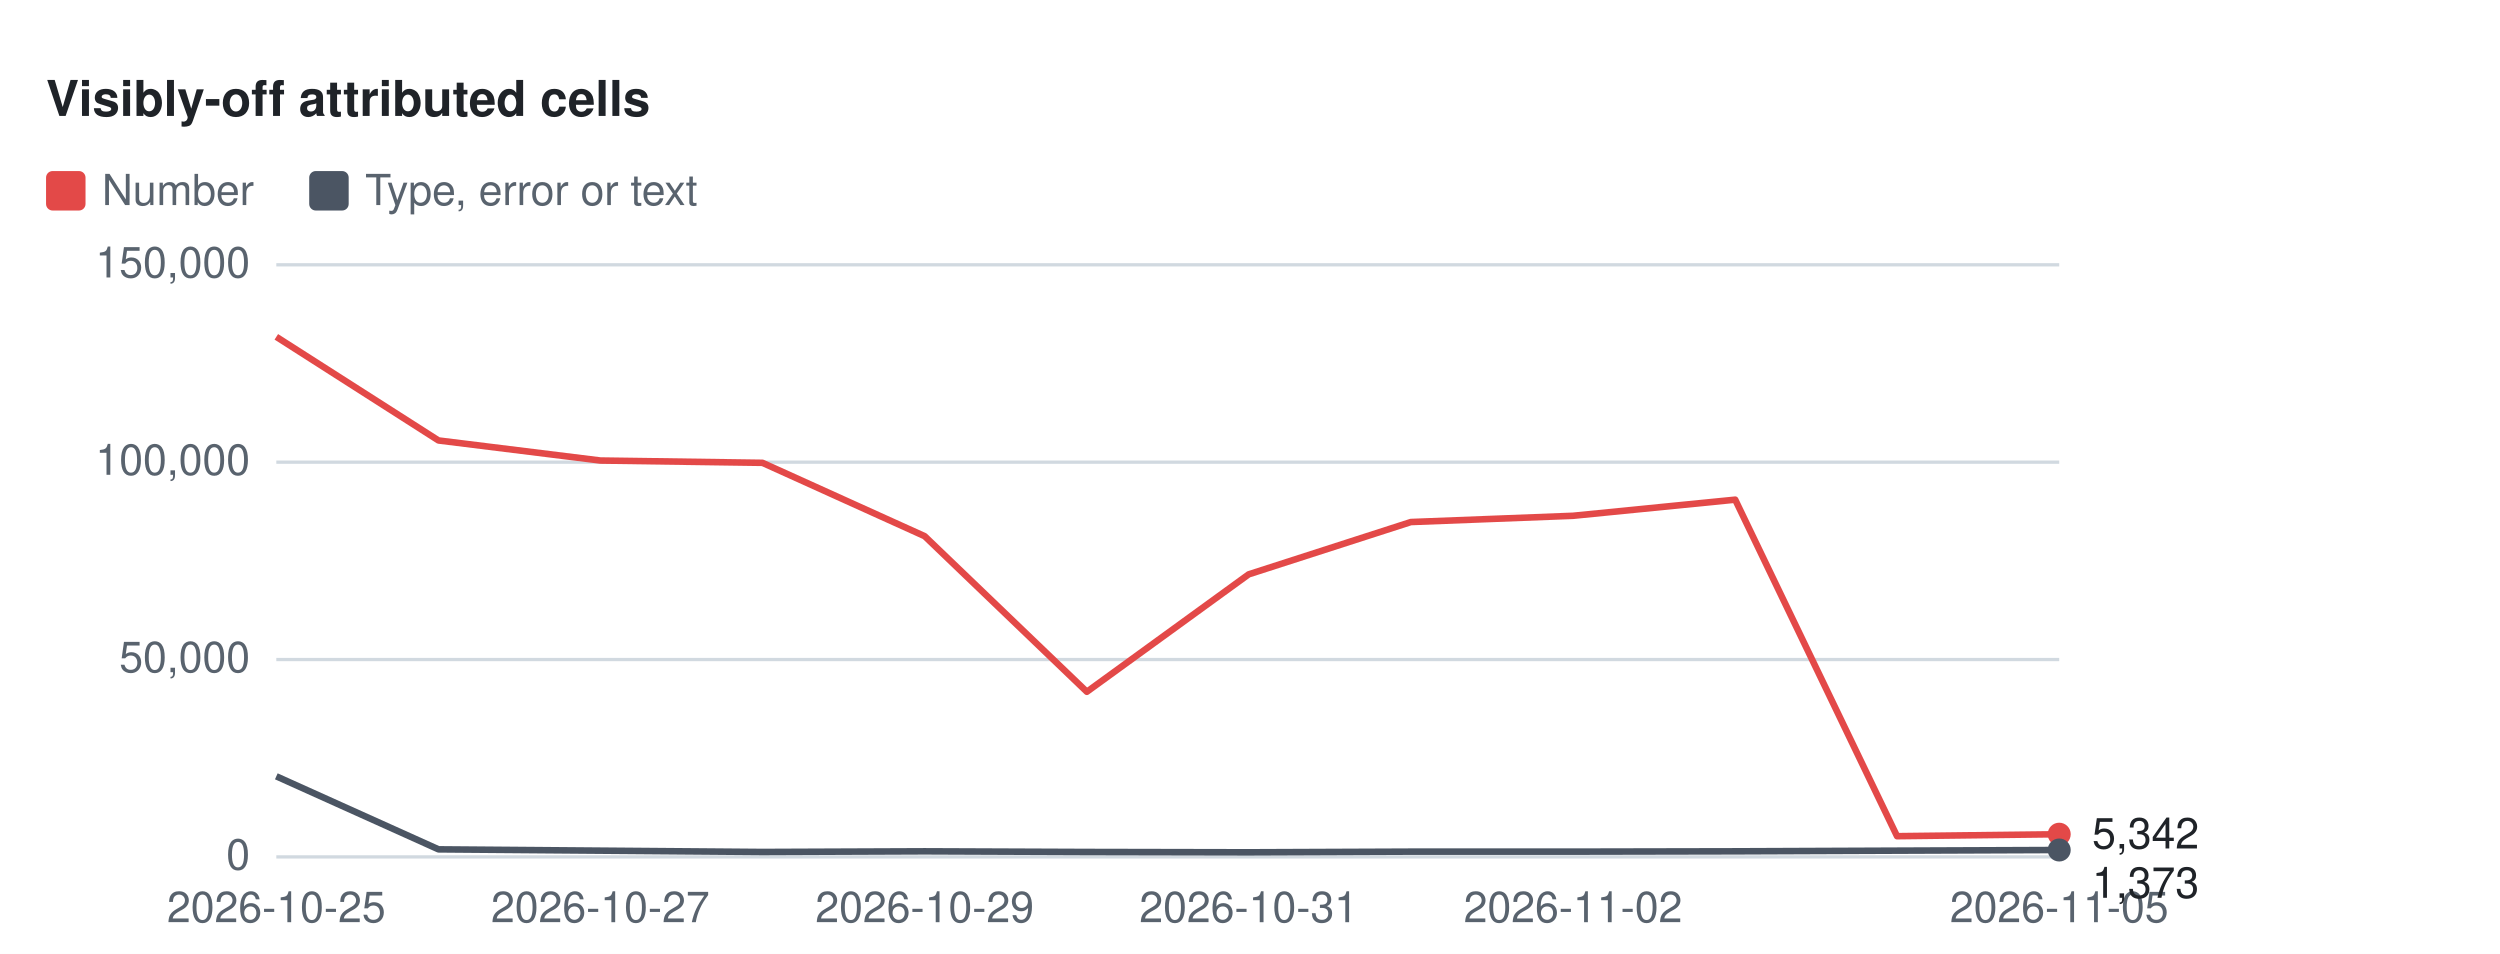
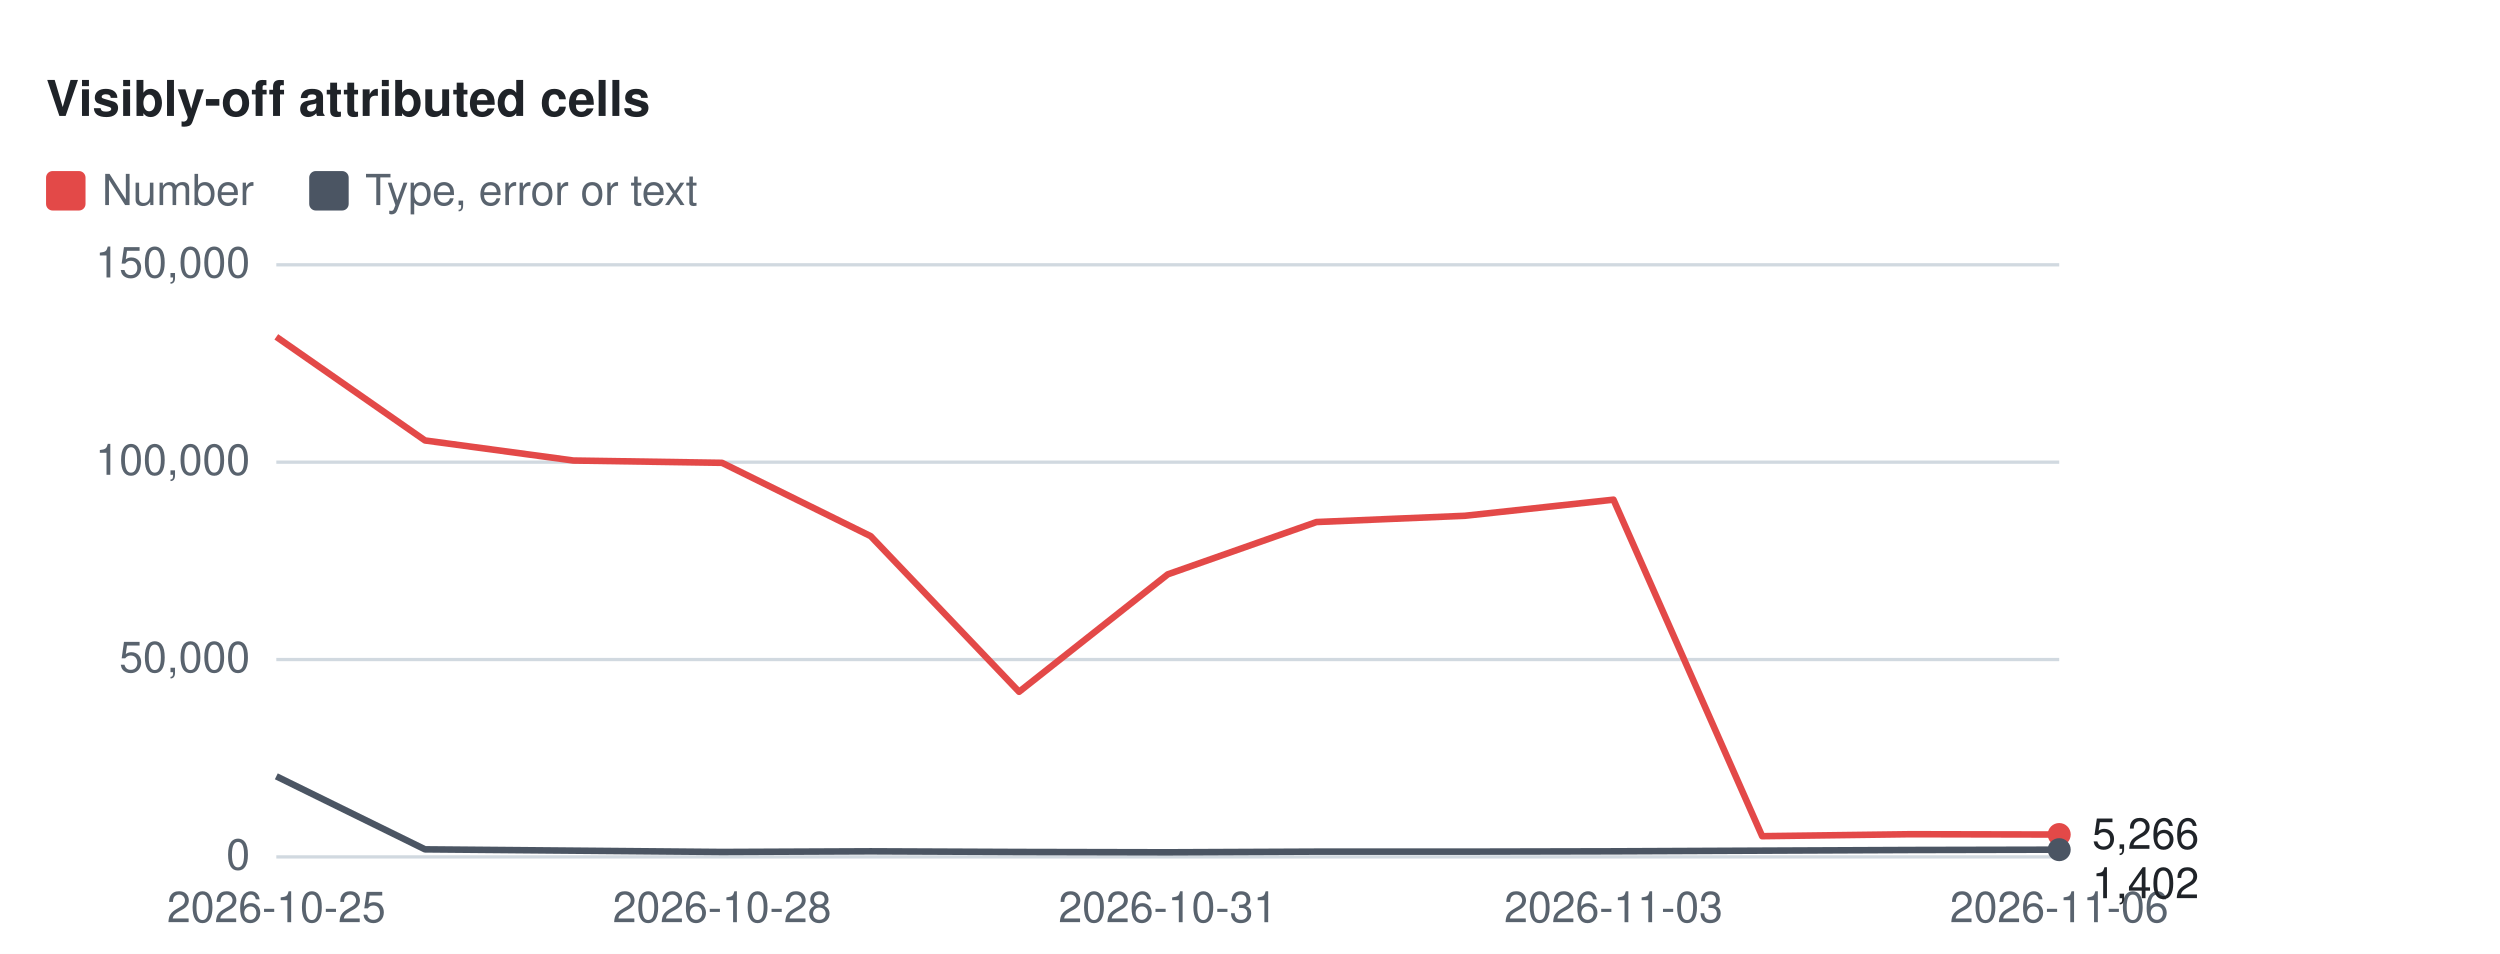
<svg xmlns="http://www.w3.org/2000/svg" width="760" height="290" viewBox="0 0 760 290" role="img" aria-labelledby="t d">
  <style>text{font-family:system-ui,-apple-system,'Segoe UI',Helvetica,Arial,sans-serif;font-size:13px}.title{font-size:15px;font-weight:600}.num{font-variant-numeric:tabular-nums}.bg{fill:#ffffff}.ink{fill:#1f2328}.muted{fill:#59636e}.grid{fill:#d1d9e0}.b-numeric{fill:#e34948}.b-other{fill:#4b5563}.s-numeric{stroke:#e34948}.s-other{stroke:#4b5563}@media (prefers-color-scheme: dark){.bg{fill:#0d1117}.ink{fill:#f0f6fc}.muted{fill:#9198a1}.grid{fill:#3d444d}.b-numeric{fill:#e66767}.b-other{fill:#9ca3af}.s-numeric{stroke:#e66767}.s-other{stroke:#9ca3af}}</style>
  <rect class="bg" fill="#ffffff" x="0" y="0" width="760" height="290" />
  <g transform="translate(14,14)">
    <text x="0.0" y="16.0" class="ink title" fill="#1f2328" text-anchor="start" dominant-baseline="middle">Visibly-off attributed cells</text>
    <rect class="b-numeric" fill="#e34948" x="0.0" y="38" width="12" height="12" rx="2" />
    <text x="17.0" y="44.0" class="muted" fill="#59636e" text-anchor="start" dominant-baseline="middle">Number</text>
    <rect class="b-other" fill="#4b5563" x="80.0" y="38" width="12" height="12" rx="2" />
    <text x="97.0" y="44.0" class="muted" fill="#59636e" text-anchor="start" dominant-baseline="middle">Type, error or text</text>
    <rect class="grid" fill="#d1d9e0" x="70" y="246.0" width="542" height="1" />
    <text x="62.0" y="246.0" class="muted num" fill="#59636e" text-anchor="end" dominant-baseline="middle">0</text>
    <rect class="grid" fill="#d1d9e0" x="70" y="186.0" width="542" height="1" />
    <text x="62.0" y="186.0" class="muted num" fill="#59636e" text-anchor="end" dominant-baseline="middle">50,000</text>
    <rect class="grid" fill="#d1d9e0" x="70" y="126.0" width="542" height="1" />
    <text x="62.0" y="126.0" class="muted num" fill="#59636e" text-anchor="end" dominant-baseline="middle">100,000</text>
    <rect class="grid" fill="#d1d9e0" x="70" y="66.0" width="542" height="1" />
    <text x="62.0" y="66.0" class="muted num" fill="#59636e" text-anchor="end" dominant-baseline="middle">150,000</text>
    <text x="70.0" y="262.0" class="muted num" fill="#59636e" text-anchor="middle" dominant-baseline="middle">2026-10-25</text>
-     <text x="168.5" y="262.0" class="muted num" fill="#59636e" text-anchor="middle" dominant-baseline="middle">2026-10-27</text>
-     <text x="267.1" y="262.0" class="muted num" fill="#59636e" text-anchor="middle" dominant-baseline="middle">2026-10-29</text>
-     <text x="365.6" y="262.0" class="muted num" fill="#59636e" text-anchor="middle" dominant-baseline="middle">2026-10-31</text>
-     <text x="464.2" y="262.0" class="muted num" fill="#59636e" text-anchor="middle" dominant-baseline="middle">2026-11-02</text>
-     <text x="612.0" y="262.0" class="muted num" fill="#59636e" text-anchor="middle" dominant-baseline="middle">2026-11-05</text>
-     <polyline class="s-numeric" stroke="#e34948" fill="none" stroke-width="2" stroke-linejoin="round" points="70.0,88.4 119.3,119.9 168.5,126.0 217.8,126.7 267.1,149.0 316.4,196.3 365.6,160.6 414.9,144.7 464.2,142.8 513.5,137.9 562.7,240.2 612.0,239.6" />
-     <circle class="b-numeric" fill="#e34948" cx="612.0" cy="239.6" r="3.5" />
-     <polyline class="s-other" stroke="#4b5563" fill="none" stroke-width="2" stroke-linejoin="round" points="70.0,222.0 119.3,244.2 168.5,244.6 217.8,245.0 267.1,244.8 316.4,245.0 365.6,245.1 414.9,244.9 464.2,244.9 513.5,244.8 562.7,244.6 612.0,244.4" />
-     <circle class="b-other" fill="#4b5563" cx="612.0" cy="244.4" r="3.5" />
-     <text x="622.0" y="239.6" class="ink num" fill="#1f2328" text-anchor="start" dominant-baseline="middle">5,342</text>
-     <text x="622.0" y="254.6" class="ink num" fill="#1f2328" text-anchor="start" dominant-baseline="middle">1,373</text>
+     <text x="205.5" y="262.0" class="muted num" fill="#59636e" text-anchor="middle" dominant-baseline="middle">2026-10-28</text>
+     <text x="341.0" y="262.0" class="muted num" fill="#59636e" text-anchor="middle" dominant-baseline="middle">2026-10-31</text>
+     <text x="476.5" y="262.0" class="muted num" fill="#59636e" text-anchor="middle" dominant-baseline="middle">2026-11-03</text>
+     <text x="612.0" y="262.0" class="muted num" fill="#59636e" text-anchor="middle" dominant-baseline="middle">2026-11-06</text>
+     <polyline class="s-numeric" stroke="#e34948" fill="none" stroke-width="2" stroke-linejoin="round" points="70.0,88.4 115.2,119.9 160.3,126.0 205.5,126.7 250.7,149.0 295.8,196.3 341.0,160.6 386.2,144.7 431.3,142.8 476.5,137.9 521.7,240.2 566.8,239.6 612.0,239.7" />
+     <circle class="b-numeric" fill="#e34948" cx="612.0" cy="239.7" r="3.5" />
+     <polyline class="s-other" stroke="#4b5563" fill="none" stroke-width="2" stroke-linejoin="round" points="70.0,222.0 115.2,244.2 160.3,244.6 205.5,245.0 250.7,244.8 295.8,245.0 341.0,245.1 386.2,244.9 431.3,244.9 476.5,244.8 521.7,244.6 566.8,244.4 612.0,244.3" />
+     <circle class="b-other" fill="#4b5563" cx="612.0" cy="244.3" r="3.5" />
+     <text x="622.0" y="239.7" class="ink num" fill="#1f2328" text-anchor="start" dominant-baseline="middle">5,266</text>
+     <text x="622.0" y="254.7" class="ink num" fill="#1f2328" text-anchor="start" dominant-baseline="middle">1,402</text>
  </g>
</svg>
